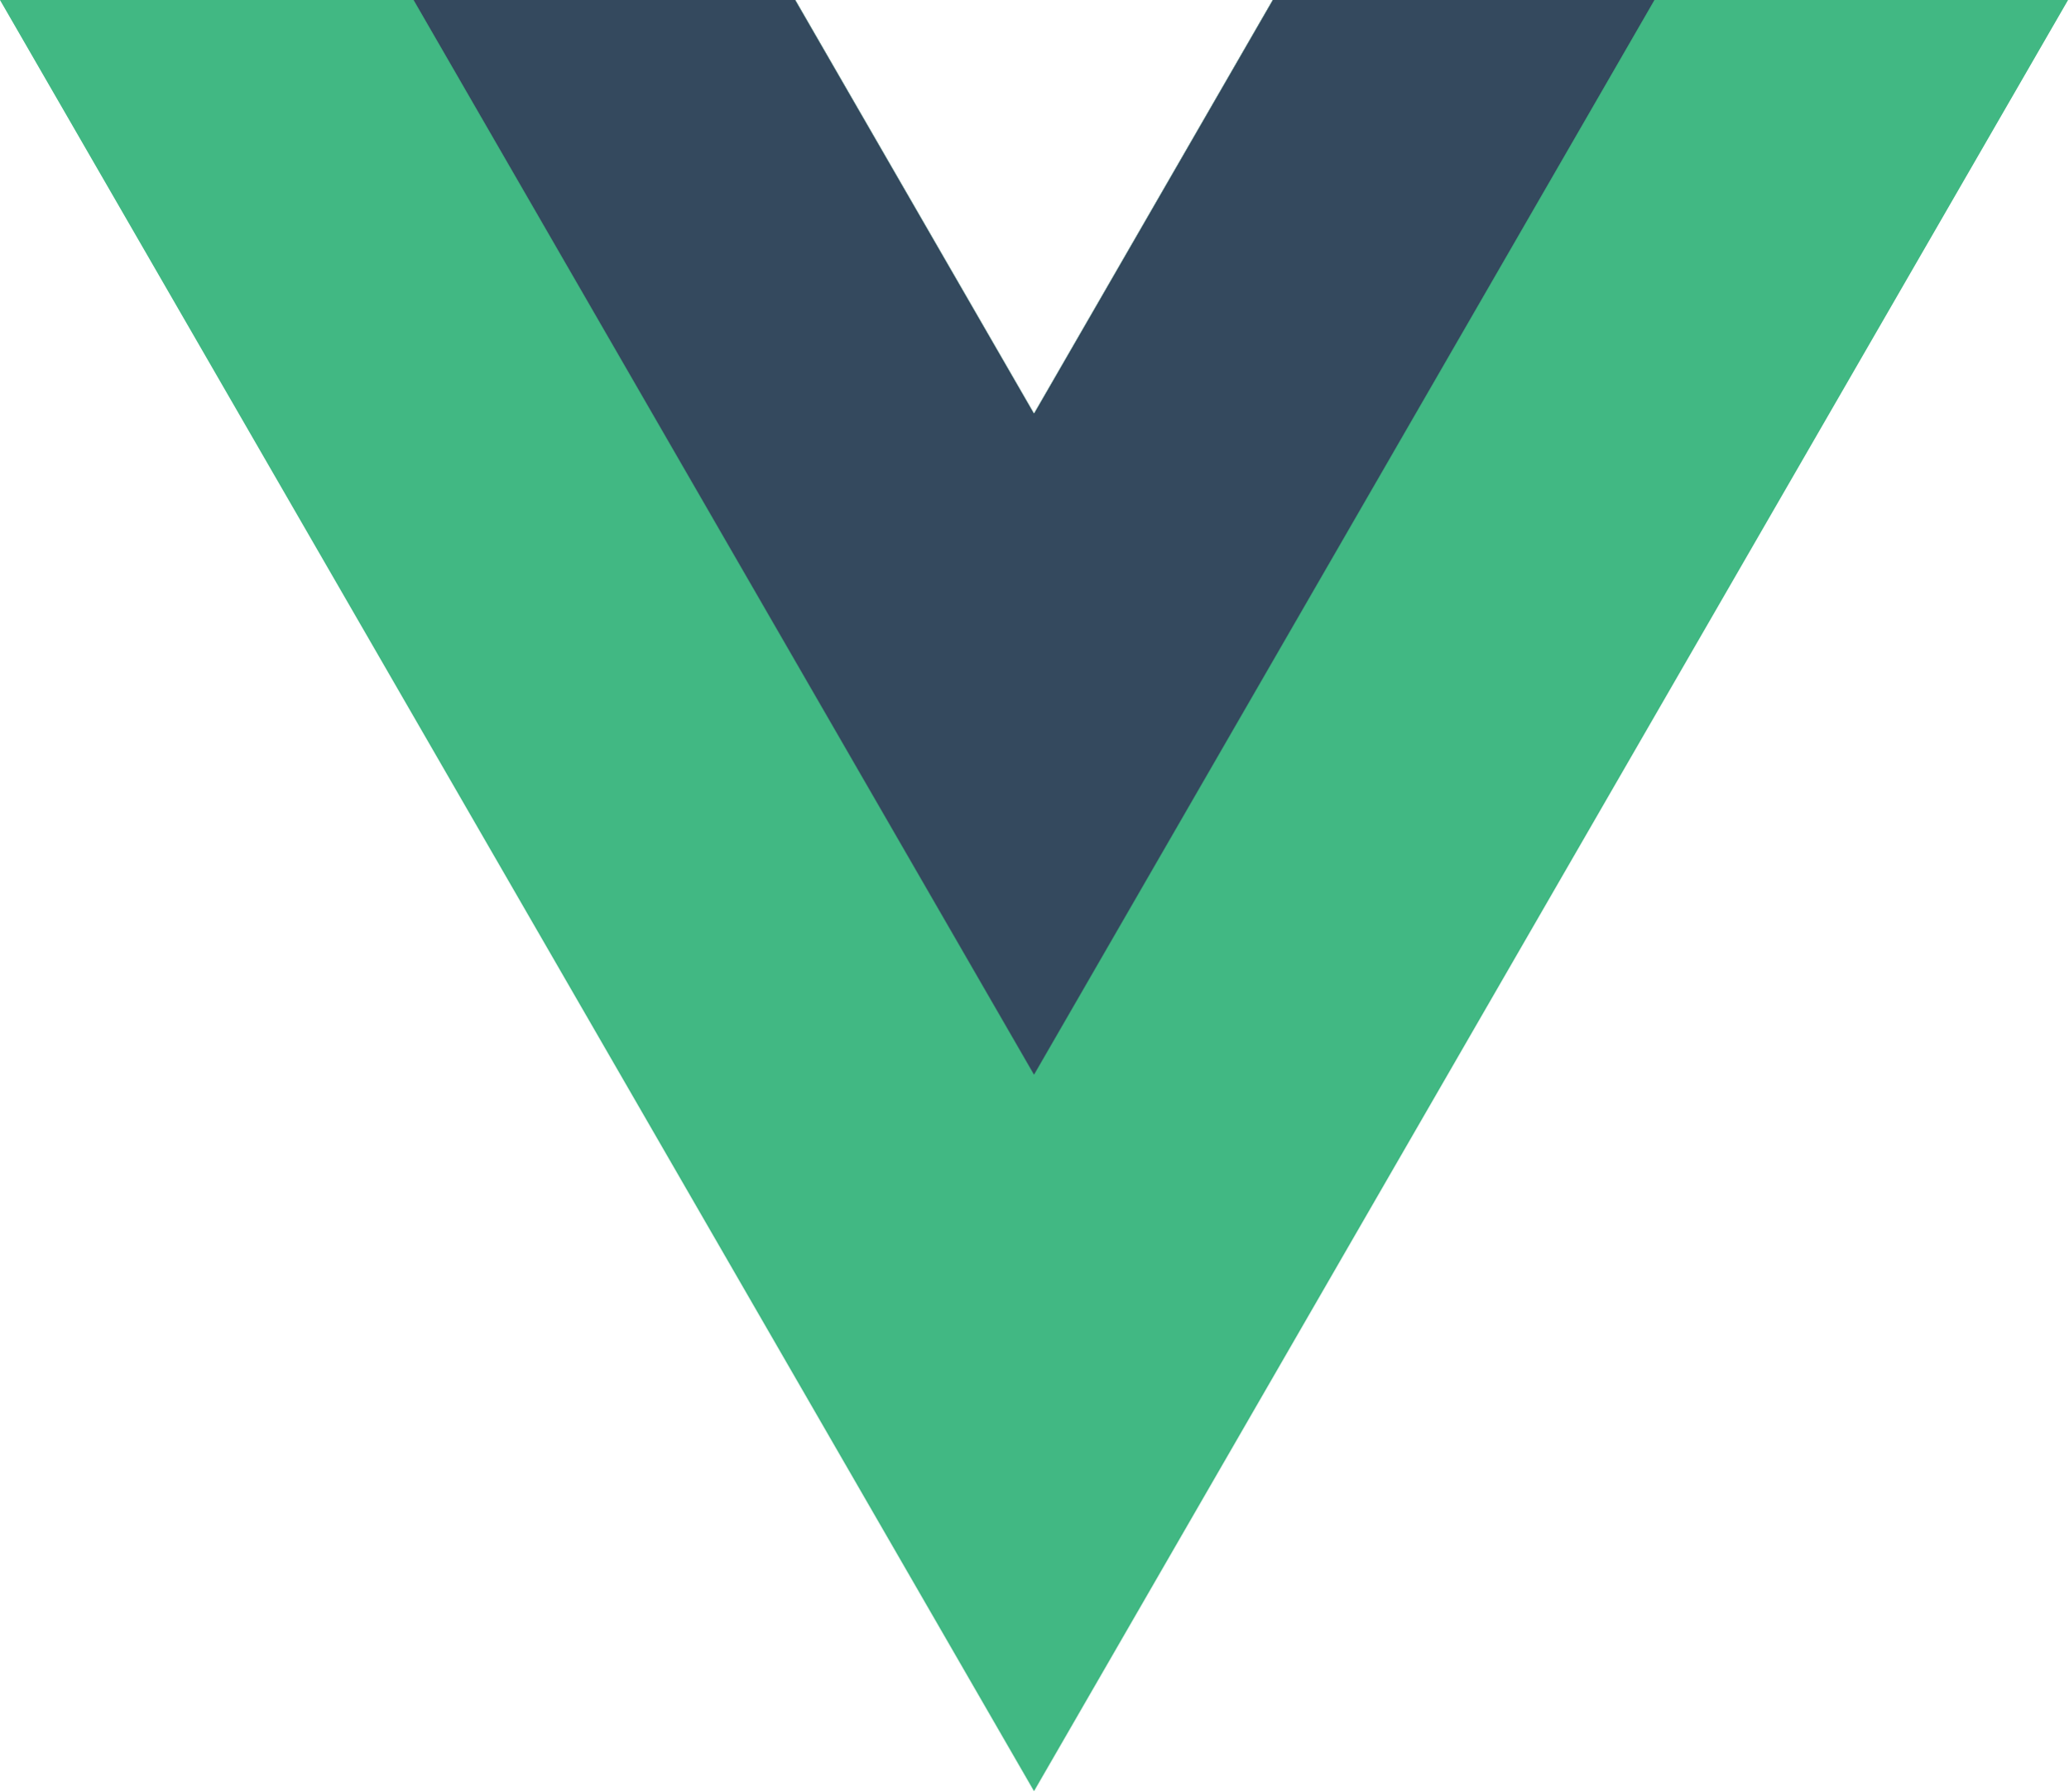
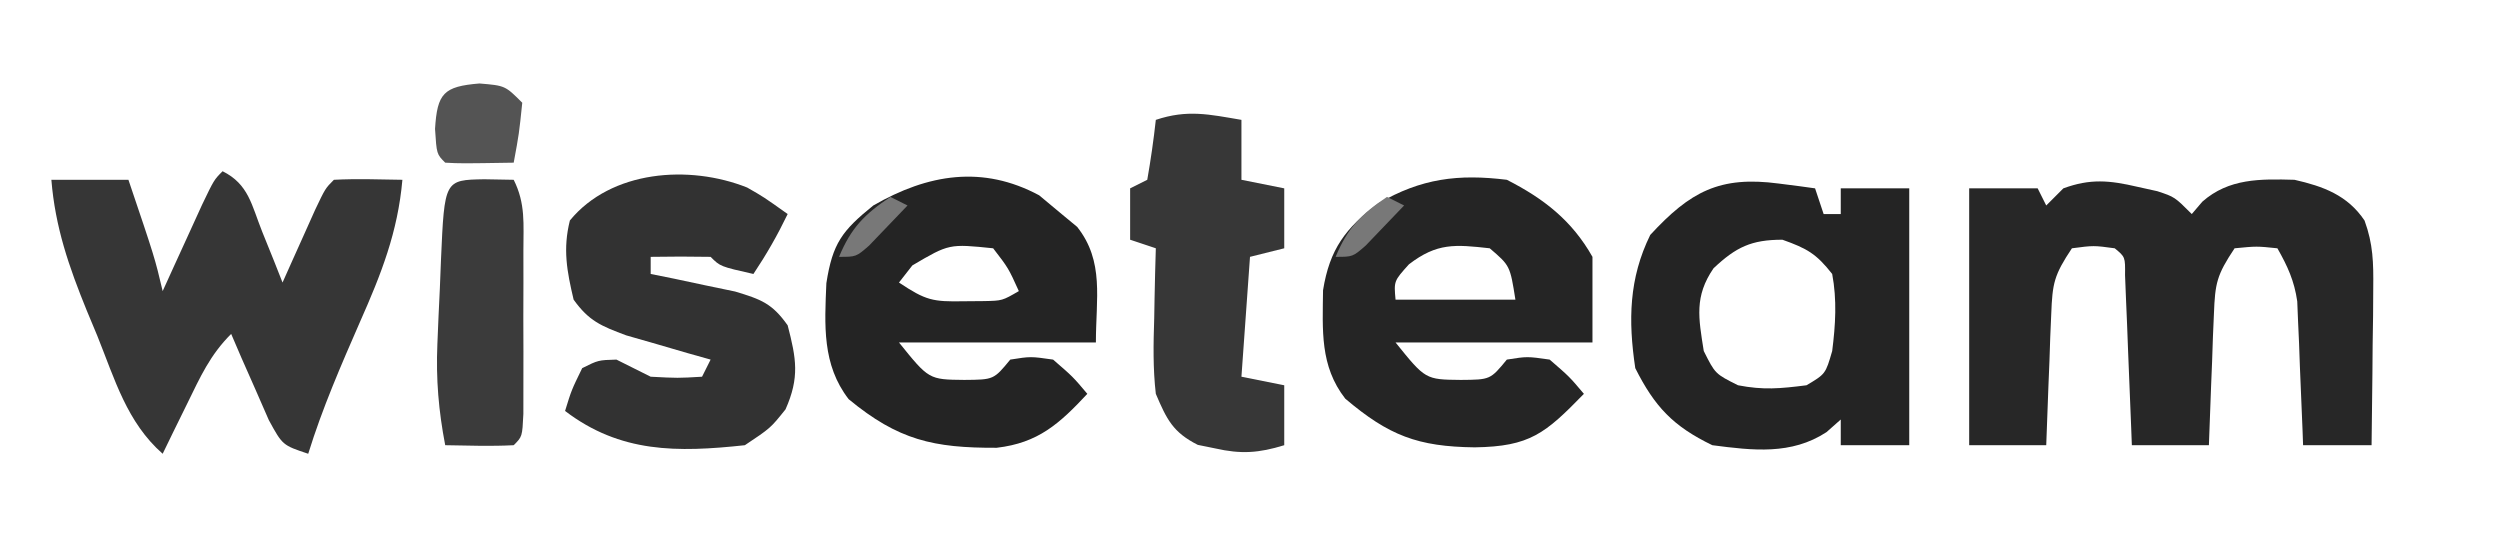
- <svg xmlns="http://www.w3.org/2000/svg" viewBox="0 0 261.76 226.69">
-   <path d="M161.096.001l-30.225 52.351L100.647.001H-.005l130.877 226.688L261.749.001z" fill="#41b883" />
-   <path d="M161.096.001l-30.225 52.351L100.647.001H52.346l78.526 136.01L209.398.001z" fill="#34495e" />
+ <svg xmlns="http://www.w3.org/2000/svg" version="1.1" width="292" height="65">
+   <path d="M0 0 C1.164 0.257 1.164 0.257 2.352 0.52 C4.375 1.188 4.375 1.188 6.375 3.188 C6.782 2.711 7.19 2.234 7.609 1.742 C10.708 -0.986 14.372 -0.925 18.375 -0.812 C21.726 -0.049 24.569 0.984 26.554 3.948 C27.562 6.698 27.601 8.9 27.57 11.828 C27.564 12.898 27.557 13.968 27.551 15.07 C27.534 16.181 27.517 17.293 27.5 18.438 C27.491 19.564 27.482 20.691 27.473 21.852 C27.449 24.63 27.416 27.409 27.375 30.188 C24.735 30.188 22.095 30.188 19.375 30.188 C19.345 29.356 19.345 29.356 19.315 28.507 C19.219 25.983 19.11 23.46 19 20.938 C18.969 20.065 18.938 19.192 18.906 18.293 C18.848 17.026 18.848 17.026 18.789 15.734 C18.758 14.959 18.726 14.184 18.694 13.386 C18.345 10.979 17.569 9.291 16.375 7.188 C13.959 6.937 13.959 6.937 11.375 7.188 C9.288 10.319 9.098 11.257 8.961 14.855 C8.922 15.748 8.884 16.641 8.844 17.561 C8.797 18.954 8.797 18.954 8.75 20.375 C8.711 21.315 8.673 22.256 8.633 23.225 C8.539 25.545 8.456 27.866 8.375 30.188 C5.405 30.188 2.435 30.188 -0.625 30.188 C-0.65 29.526 -0.675 28.865 -0.701 28.184 C-0.817 25.206 -0.939 22.228 -1.062 19.25 C-1.102 18.209 -1.141 17.168 -1.182 16.096 C-1.224 15.106 -1.265 14.117 -1.309 13.098 C-1.345 12.181 -1.382 11.265 -1.42 10.321 C-1.395 8.205 -1.395 8.205 -2.625 7.188 C-5.083 6.854 -5.083 6.854 -7.625 7.188 C-9.712 10.319 -9.902 11.257 -10.039 14.855 C-10.097 16.194 -10.097 16.194 -10.156 17.561 C-10.203 18.954 -10.203 18.954 -10.25 20.375 C-10.308 21.786 -10.308 21.786 -10.367 23.225 C-10.461 25.545 -10.544 27.866 -10.625 30.188 C-13.595 30.188 -16.565 30.188 -19.625 30.188 C-19.625 20.288 -19.625 10.387 -19.625 0.188 C-16.985 0.188 -14.345 0.188 -11.625 0.188 C-11.295 0.848 -10.965 1.508 -10.625 2.188 C-9.965 1.528 -9.305 0.868 -8.625 0.188 C-5.479 -0.97 -3.233 -0.751 0 0 Z " fill="#272727" transform="translate(249.625,21.8125)" />
+   <path d="M0 0 C3.054 1.527 3.381 3.952 4.625 7.062 C5.071 8.167 5.517 9.272 5.977 10.41 C6.314 11.265 6.652 12.119 7 13 C7.349 12.218 7.699 11.435 8.059 10.629 C8.514 9.617 8.969 8.605 9.438 7.562 C9.89 6.553 10.342 5.544 10.809 4.504 C12 2 12 2 13 1 C15.671 0.859 18.324 0.958 21 1 C20.467 7.092 18.531 12 16.062 17.562 C13.835 22.659 11.647 27.678 10 33 C7 32 7 32 5.395 29.059 C4.872 27.864 4.35 26.669 3.812 25.438 C3.283 24.24 2.753 23.042 2.207 21.809 C1.809 20.882 1.41 19.955 1 19 C-1.466 21.466 -2.593 23.994 -4.125 27.125 C-4.933 28.769 -4.933 28.769 -5.758 30.445 C-6.373 31.71 -6.373 31.71 -7 33 C-11.176 29.329 -12.593 24.298 -14.625 19.25 C-15.032 18.273 -15.44 17.296 -15.859 16.289 C-17.949 11.155 -19.552 6.536 -20 1 C-17.03 1 -14.06 1 -11 1 C-7.92 10.107 -7.92 10.107 -7 14 C-6.578 13.073 -6.157 12.146 -5.723 11.191 C-5.175 9.994 -4.627 8.796 -4.062 7.562 C-3.245 5.77 -3.245 5.77 -2.41 3.941 C-1 1 -1 1 0 0 Z " fill="#363636" transform="translate(26,20)" />
+   <path d="M0 0 C1.199 0.153 1.199 0.153 2.422 0.309 C3.025 0.392 3.628 0.476 4.25 0.562 C4.58 1.552 4.91 2.542 5.25 3.562 C5.91 3.562 6.57 3.562 7.25 3.562 C7.25 2.572 7.25 1.583 7.25 0.562 C9.89 0.562 12.53 0.562 15.25 0.562 C15.25 10.463 15.25 20.363 15.25 30.562 C12.61 30.562 9.97 30.562 7.25 30.562 C7.25 29.573 7.25 28.582 7.25 27.562 C6.426 28.291 6.426 28.291 5.586 29.035 C1.474 31.724 -3.011 31.181 -7.75 30.562 C-12.333 28.353 -14.49 26.056 -16.75 21.562 C-17.582 15.99 -17.496 11.082 -15 6 C-10.332 0.943 -6.899 -0.913 0 0 Z M-7.609 9.898 C-9.862 13.184 -9.365 15.69 -8.75 19.562 C-7.417 22.229 -7.417 22.229 -4.75 23.562 C-1.785 24.135 0.15 23.956 3.25 23.562 C5.473 22.24 5.473 22.24 6.25 19.562 C6.636 16.506 6.82 13.598 6.25 10.562 C4.392 8.199 3.326 7.589 0.438 6.562 C-3.179 6.562 -4.969 7.411 -7.609 9.898 Z " fill="#242424" transform="translate(207.75,21.4375)" />
+   <path d="M0 0 C0.866 0.722 1.732 1.444 2.625 2.188 C3.522 2.93 3.522 2.93 4.438 3.688 C7.629 7.719 6.625 12.058 6.625 17.188 C-0.965 17.188 -8.555 17.188 -16.375 17.188 C-12.883 21.52 -12.883 21.52 -8.75 21.562 C-5.307 21.536 -5.307 21.536 -3.375 19.188 C-1 18.812 -1 18.812 1.625 19.188 C3.938 21.188 3.938 21.188 5.625 23.188 C2.365 26.681 -0.119 28.925 -4.961 29.488 C-12.338 29.519 -16.46 28.596 -22.25 23.812 C-25.367 19.784 -25.062 15.152 -24.855 10.258 C-24.129 5.614 -23.032 4.144 -19.375 1.188 C-12.971 -2.507 -6.584 -3.536 0 0 Z M-14.812 8.188 C-15.328 8.848 -15.844 9.508 -16.375 10.188 C-13.217 12.293 -12.421 12.44 -8.812 12.375 C-8.027 12.369 -7.242 12.362 -6.434 12.355 C-4.311 12.311 -4.311 12.311 -2.375 11.188 C-3.595 8.497 -3.595 8.497 -5.375 6.188 C-10.516 5.659 -10.516 5.659 -14.812 8.188 Z " fill="#242424" transform="translate(121.375,22.8125)" />
+   <path d="M0 0 C4.325 2.203 7.602 4.757 10 9 C10 12.3 10 15.6 10 19 C2.41 19 -5.18 19 -13 19 C-9.508 23.332 -9.508 23.332 -5.375 23.375 C-1.932 23.348 -1.932 23.348 0 21 C2.375 20.625 2.375 20.625 5 21 C7.312 23 7.312 23 9 25 C4.485 29.634 2.705 31.154 -3.75 31.25 C-10.405 31.17 -13.79 29.874 -18.875 25.562 C-21.854 21.738 -21.517 17.568 -21.469 12.902 C-20.692 8.095 -18.858 5.643 -15 2.75 C-10.006 -0.163 -5.675 -0.7 0 0 Z M-11.438 9.875 C-13.197 11.829 -13.197 11.829 -13 14 C-8.38 14 -3.76 14 1 14 C0.372 10.029 0.372 10.029 -2 8 C-6.046 7.55 -8.152 7.348 -11.438 9.875 Z " fill="#252525" transform="translate(176,21)" />
+   <path d="M0 0 C1.922 1.098 1.922 1.098 4.734 3.098 C3.531 5.591 2.28 7.779 0.734 10.098 C-3.141 9.223 -3.141 9.223 -4.266 8.098 C-6.599 8.057 -8.933 8.055 -11.266 8.098 C-11.266 8.758 -11.266 9.418 -11.266 10.098 C-10.362 10.279 -9.458 10.461 -8.527 10.648 C-7.348 10.9 -6.168 11.151 -4.953 11.41 C-3.781 11.654 -2.61 11.897 -1.402 12.148 C1.652 13.073 2.922 13.537 4.734 16.098 C5.746 19.999 6.138 22.188 4.484 25.91 C2.734 28.098 2.734 28.098 -0.266 30.098 C-8.183 30.953 -14.811 31.015 -21.266 26.098 C-20.516 23.66 -20.516 23.66 -19.266 21.098 C-17.391 20.16 -17.391 20.16 -15.266 20.098 C-13.932 20.764 -12.599 21.431 -11.266 22.098 C-8.099 22.265 -8.099 22.265 -5.266 22.098 C-4.936 21.438 -4.606 20.778 -4.266 20.098 C-5.621 19.717 -5.621 19.717 -7.004 19.328 C-8.183 18.984 -9.363 18.64 -10.578 18.285 C-11.75 17.949 -12.922 17.612 -14.129 17.266 C-17.059 16.174 -18.472 15.597 -20.266 13.098 C-21.052 9.769 -21.539 7.192 -20.703 3.848 C-15.881 -2.022 -6.774 -2.698 0 0 Z " fill="#323232" transform="translate(87.26562,21.90234)" />
+   <path d="M0 0 C0 2.31 0 4.62 0 7 C1.65 7.33 3.3 7.66 5 8 C5 10.31 5 12.62 5 15 C3.68 15.33 2.36 15.66 1 16 C0.67 20.62 0.34 25.24 0 30 C1.65 30.33 3.3 30.66 5 31 C5 33.31 5 35.62 5 38 C2.035 38.915 -0.036 39.063 -3.062 38.375 C-3.734 38.238 -4.406 38.102 -5.098 37.961 C-8.006 36.492 -8.724 34.99 -10 32 C-10.342 29.049 -10.284 26.153 -10.188 23.188 C-10.167 22.005 -10.167 22.005 -10.146 20.799 C-10.111 18.866 -10.058 16.933 -10 15 C-10.99 14.67 -11.98 14.34 -13 14 C-13 12.02 -13 10.04 -13 8 C-12.34 7.67 -11.68 7.34 -11 7 C-10.593 4.678 -10.256 2.343 -10 0 C-6.306 -1.231 -3.794 -0.644 0 0 Z " fill="#373737" transform="translate(145,14)" />
+   <path d="M0 0 C1.134 0.021 2.269 0.041 3.438 0.062 C4.841 2.869 4.567 5.213 4.57 8.348 C4.572 9.6 4.573 10.852 4.574 12.143 C4.57 13.457 4.566 14.771 4.562 16.125 C4.566 17.443 4.57 18.761 4.574 20.119 C4.573 21.37 4.572 22.621 4.57 23.91 C4.569 25.065 4.568 26.22 4.567 27.41 C4.438 30.062 4.438 30.062 3.438 31.062 C0.767 31.204 -1.887 31.105 -4.562 31.062 C-5.334 27.035 -5.649 23.356 -5.477 19.262 C-5.433 18.203 -5.389 17.144 -5.344 16.053 C-5.292 14.963 -5.241 13.873 -5.188 12.75 C-5.144 11.641 -5.1 10.532 -5.055 9.389 C-4.644 0.081 -4.644 0.081 0 0 Z " fill="#3B3B3B" transform="translate(56.5625,20.9375)" />
+   <path d="M0 0 C3 0.25 3 0.25 5 2.25 C4.625 5.875 4.625 5.875 4 9.25 C-2.152 9.348 -2.152 9.348 -4 9.25 C-5 8.25 -5 8.25 -5.188 5.312 C-4.932 1.132 -4.174 0.348 0 0 Z " fill="#545454" transform="translate(56,9.75)" />
+   <path d="M0 0 C0.66 0.33 1.32 0.66 2 1 C1.048 2.006 0.088 3.005 -0.875 4 C-1.409 4.557 -1.942 5.114 -2.492 5.688 C-4 7 -4 7 -6 7 C-4.607 3.633 -3.021 2.014 0 0 Z " fill="#787878" transform="translate(162,23)" />
+   <path d="M0 0 C0.66 0.33 1.32 0.66 2 1 C1.048 2.006 0.088 3.005 -0.875 4 C-1.409 4.557 -1.942 5.114 -2.492 5.688 C-4 7 -4 7 -6 7 C-4.607 3.633 -3.021 2.014 0 0 Z " fill="#787878" transform="translate(104,23)" />
</svg>
